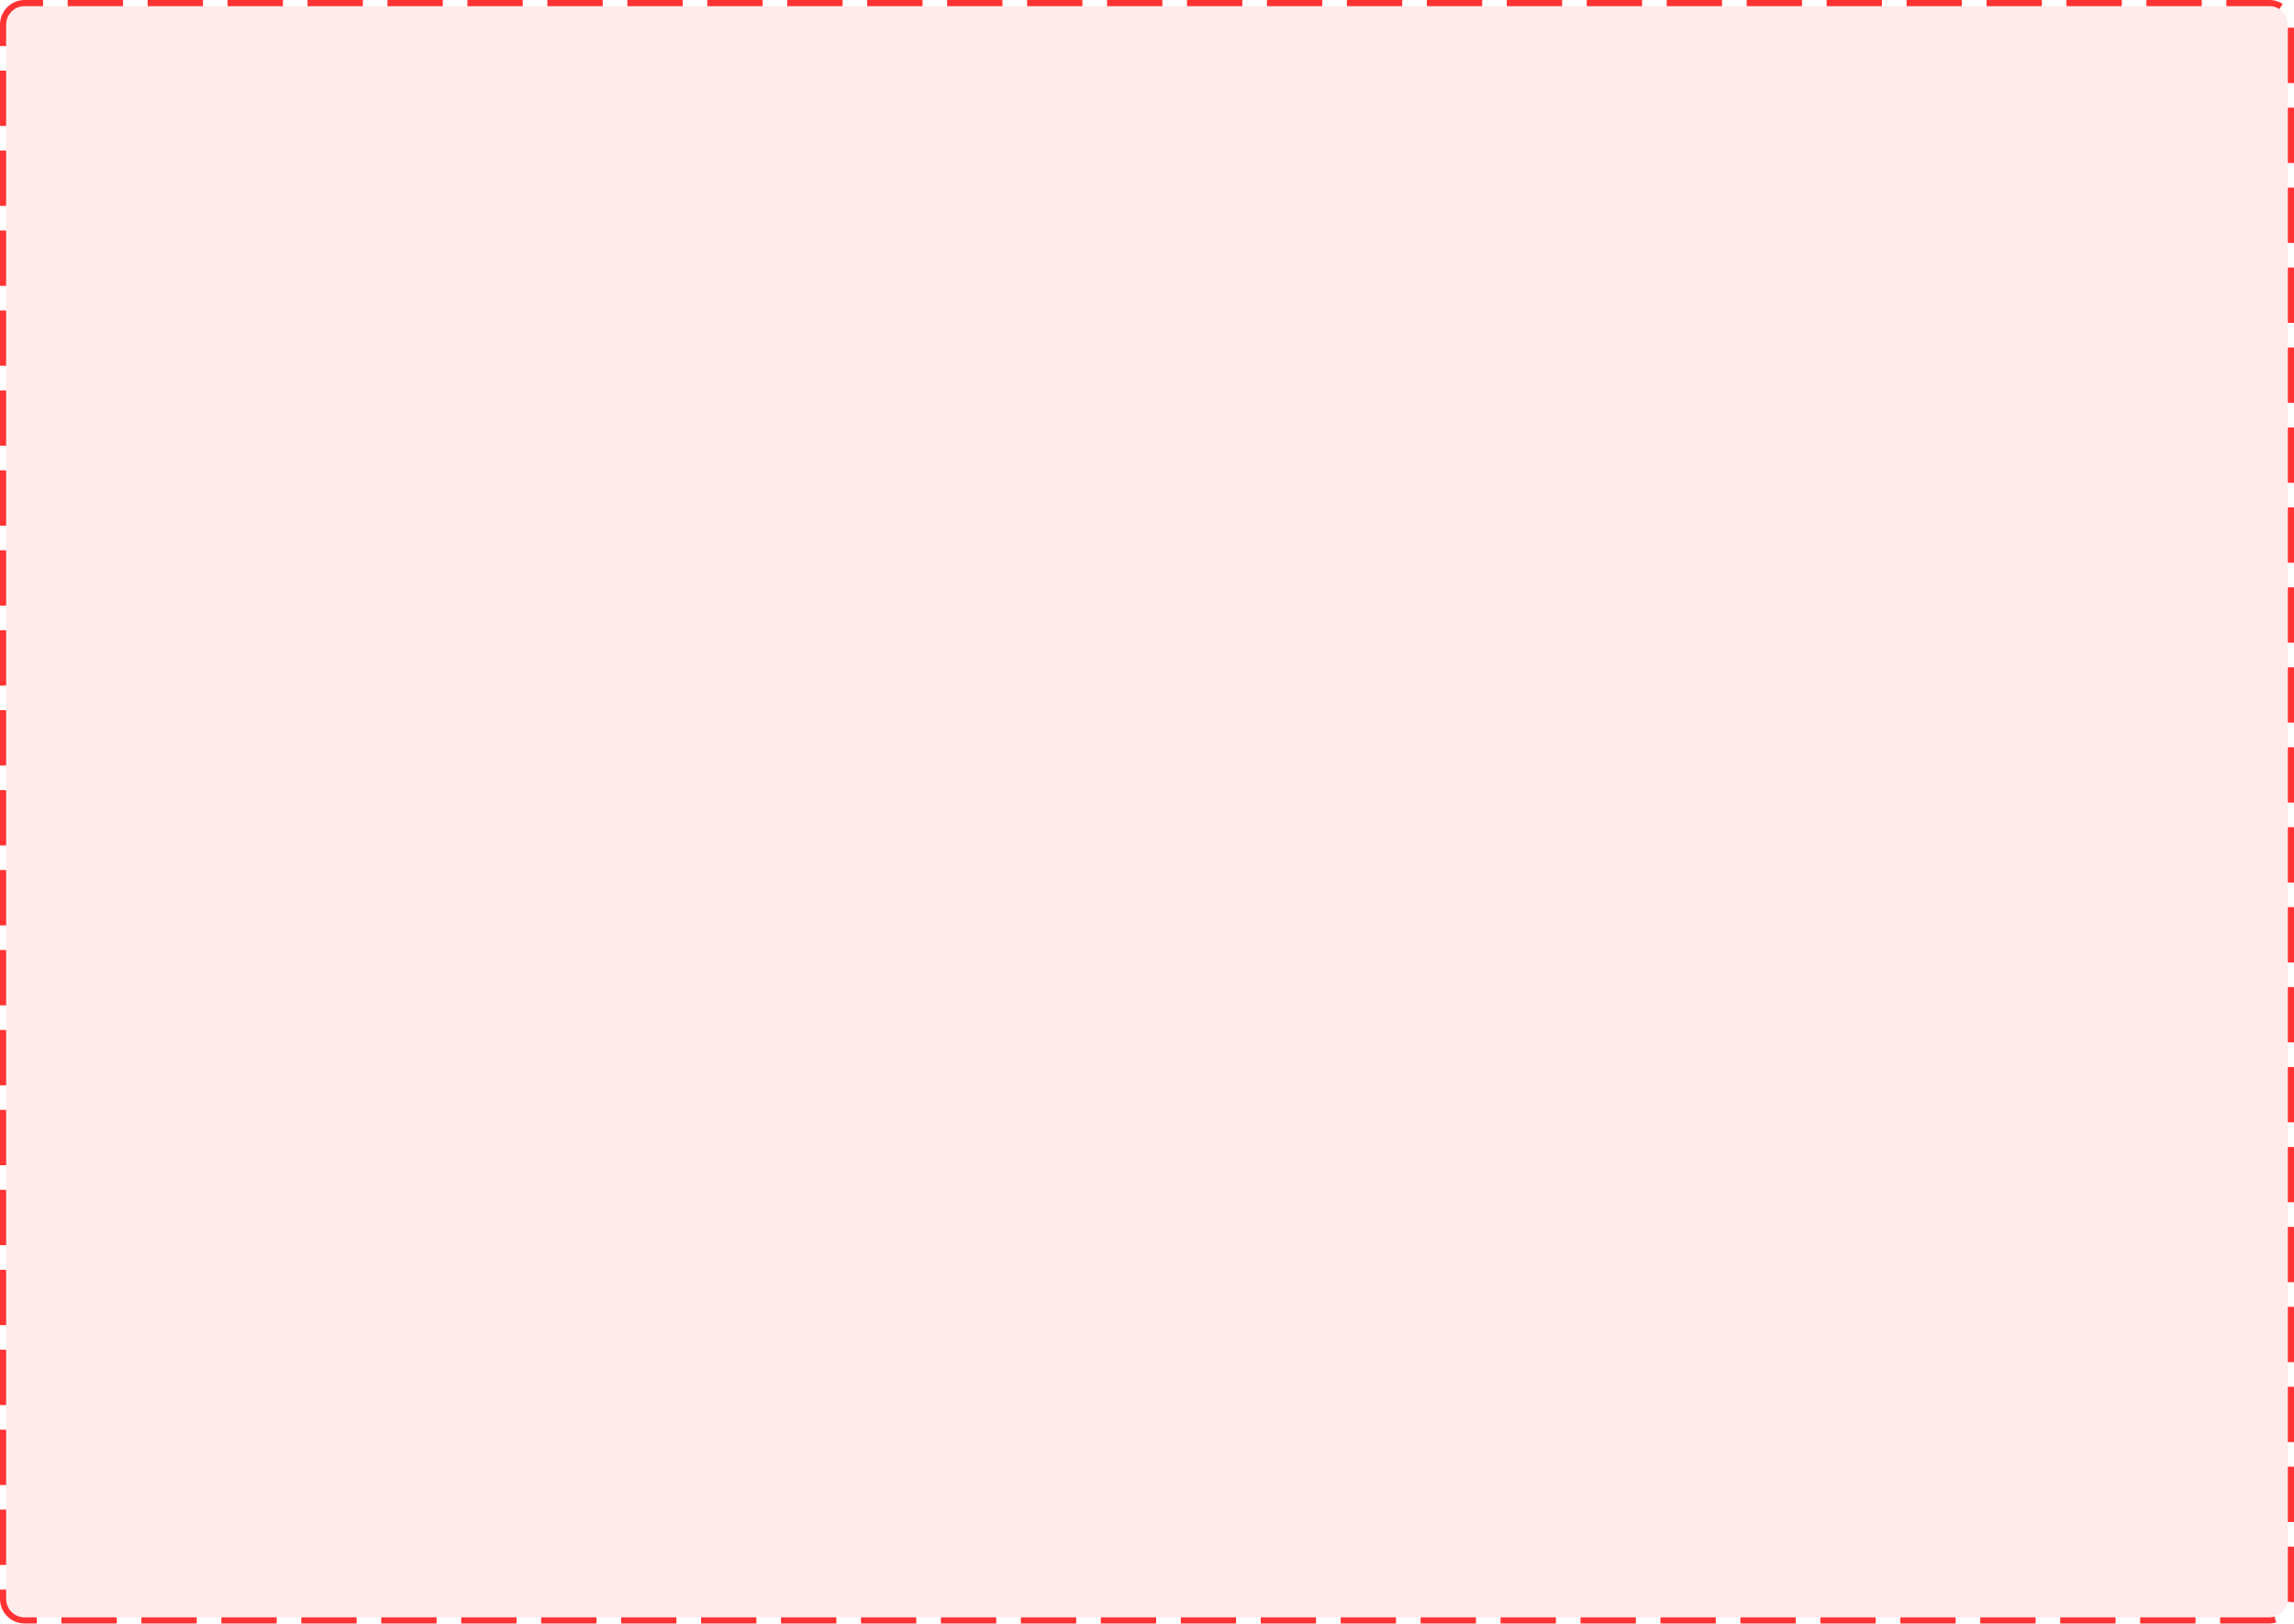
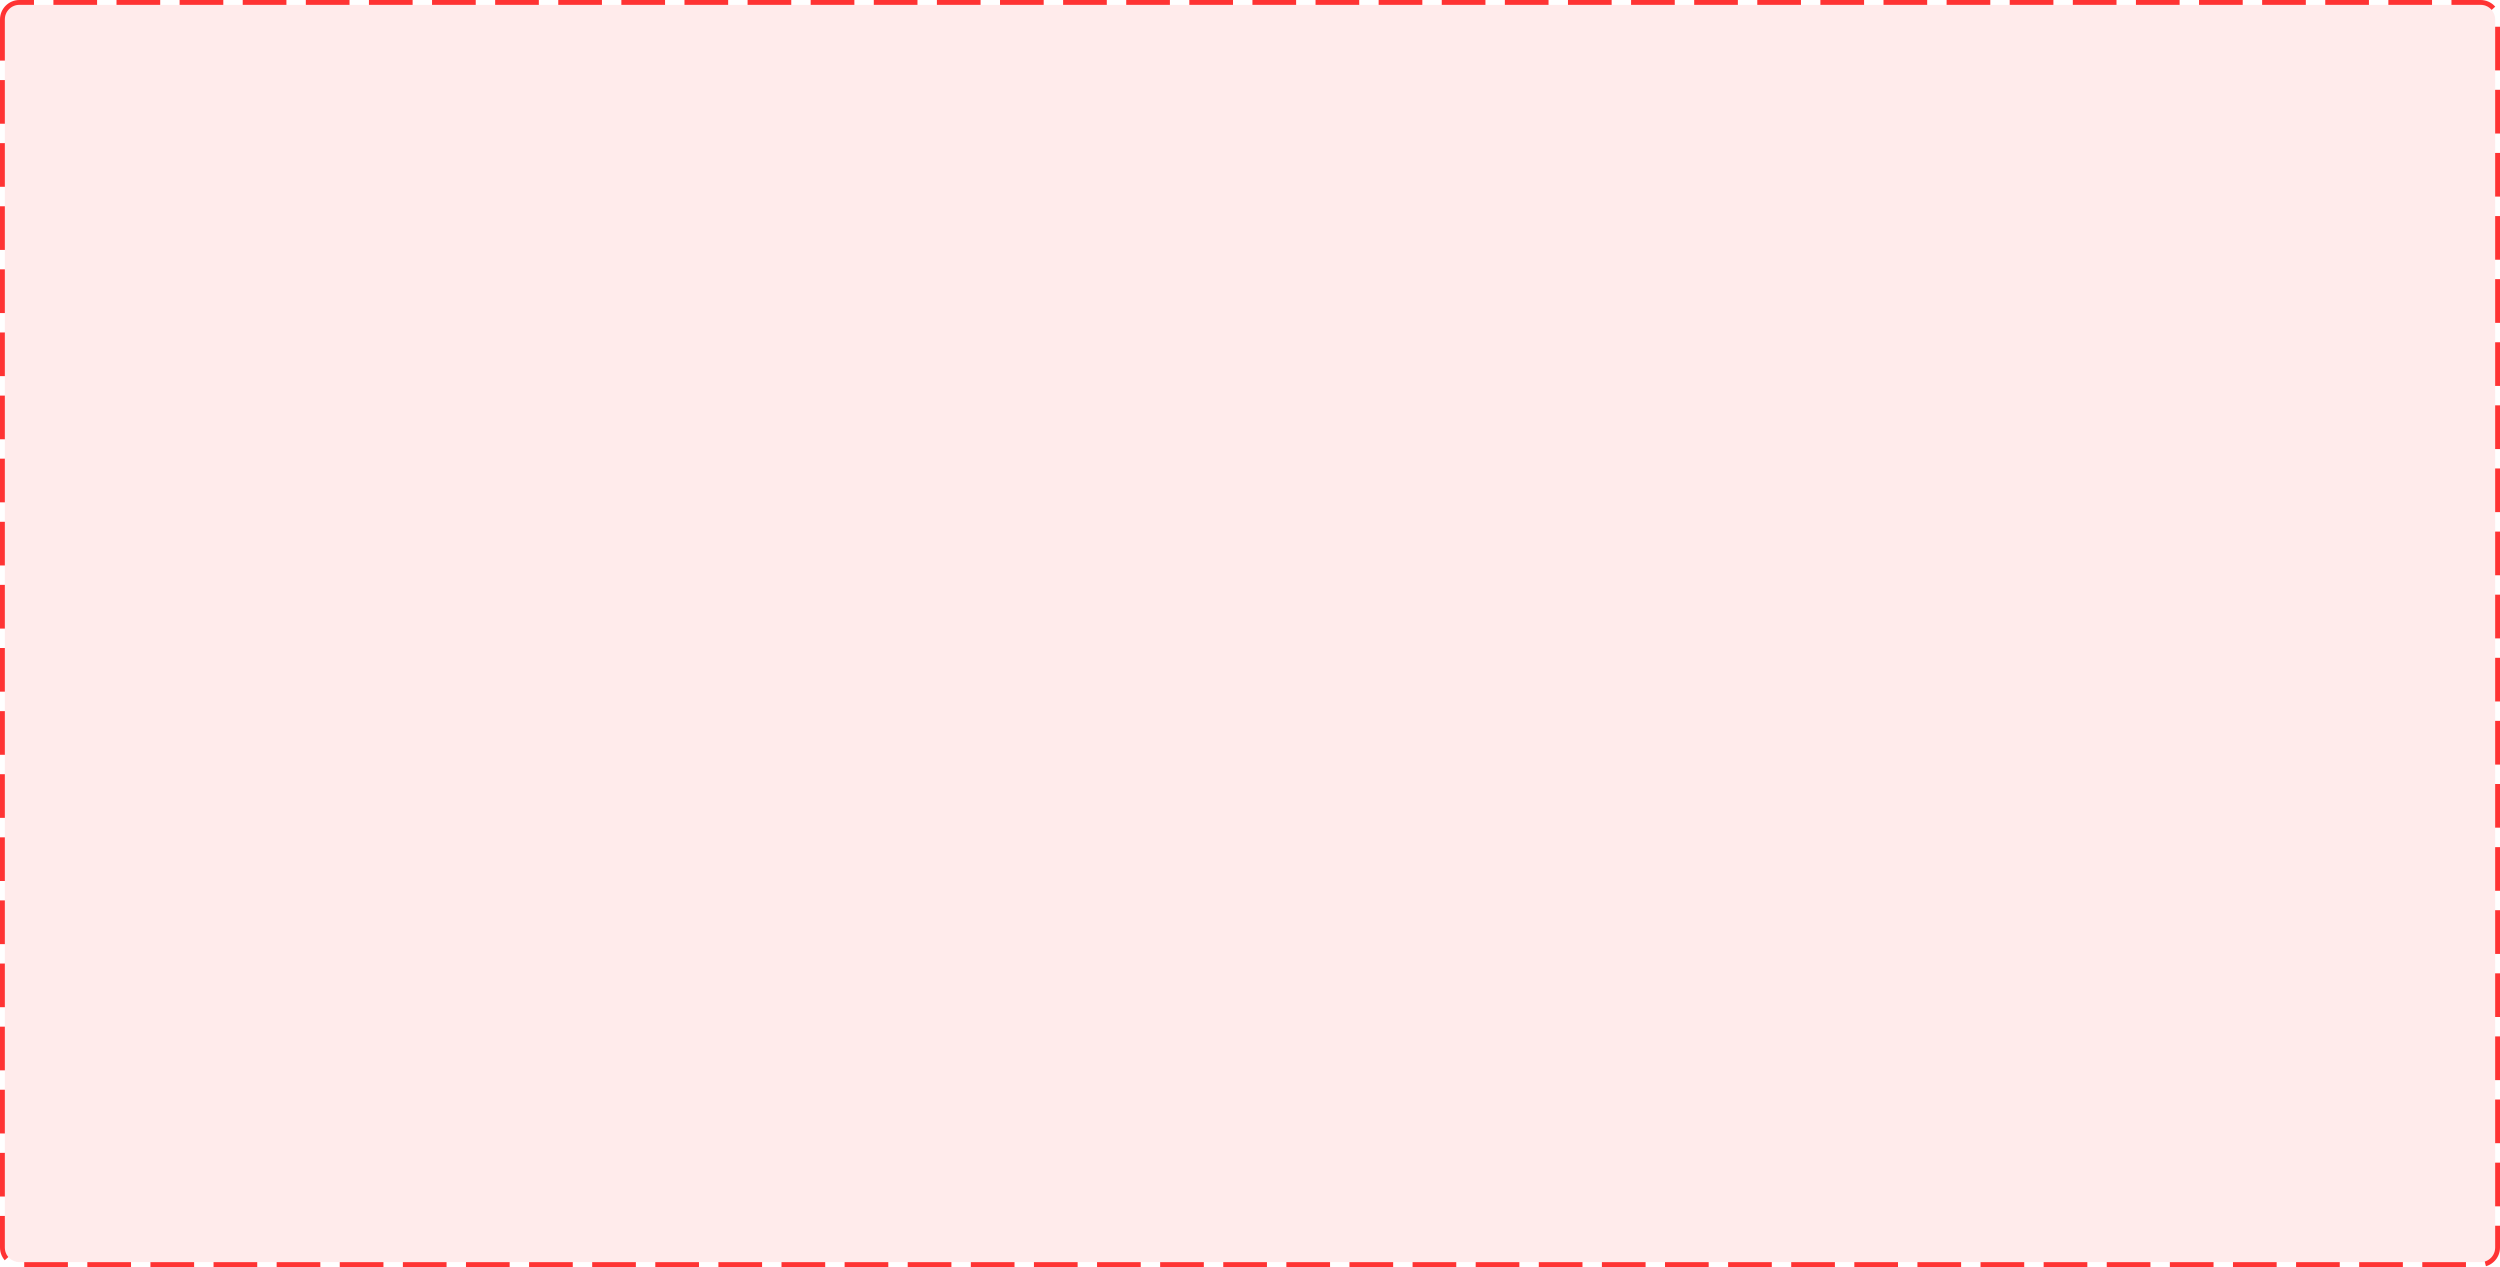
- <svg xmlns="http://www.w3.org/2000/svg" version="1.1" width="373px" height="264px">
-   <g transform="matrix(1 0 0 1 -1 -272 )">
-     <path d="M 2 276  A 3 3 0 0 1 5 273 L 370 273  A 3 3 0 0 1 373 276 L 373 532  A 3 3 0 0 1 370 535 L 5 535  A 3 3 0 0 1 2 532 L 2 276  Z " fill-rule="nonzero" fill="#ff3333" stroke="none" fill-opacity="0.098" />
-     <path d="M 1.5 276  A 3.5 3.5 0 0 1 5 272.5 L 370 272.5  A 3.5 3.5 0 0 1 373.5 276 L 373.5 532  A 3.5 3.5 0 0 1 370 535.5 L 5 535.5  A 3.5 3.5 0 0 1 1.5 532 L 1.5 276  Z " stroke-width="1" stroke-dasharray="9,4" stroke="#ff3333" fill="none" stroke-dashoffset="0.5" />
+ <svg xmlns="http://www.w3.org/2000/svg" version="1.1" width="515px" height="261px">
+   <g transform="matrix(1 0 0 1 -385 -275 )">
+     <path d="M 386 279  A 3 3 0 0 1 389 276 L 896 276  A 3 3 0 0 1 899 279 L 899 532  A 3 3 0 0 1 896 535 L 389 535  A 3 3 0 0 1 386 532 L 386 279  Z " fill-rule="nonzero" fill="#ff3333" stroke="none" fill-opacity="0.098" />
+     <path d="M 385.5 279  A 3.5 3.5 0 0 1 389 275.5 L 896 275.5  A 3.5 3.5 0 0 1 899.5 279 L 899.5 532  A 3.5 3.5 0 0 1 896 535.5 L 389 535.5  A 3.5 3.5 0 0 1 385.5 532 L 385.5 279  Z " stroke-width="1" stroke-dasharray="9,4" stroke="#ff3333" fill="none" stroke-dashoffset="0.5" />
  </g>
</svg>
